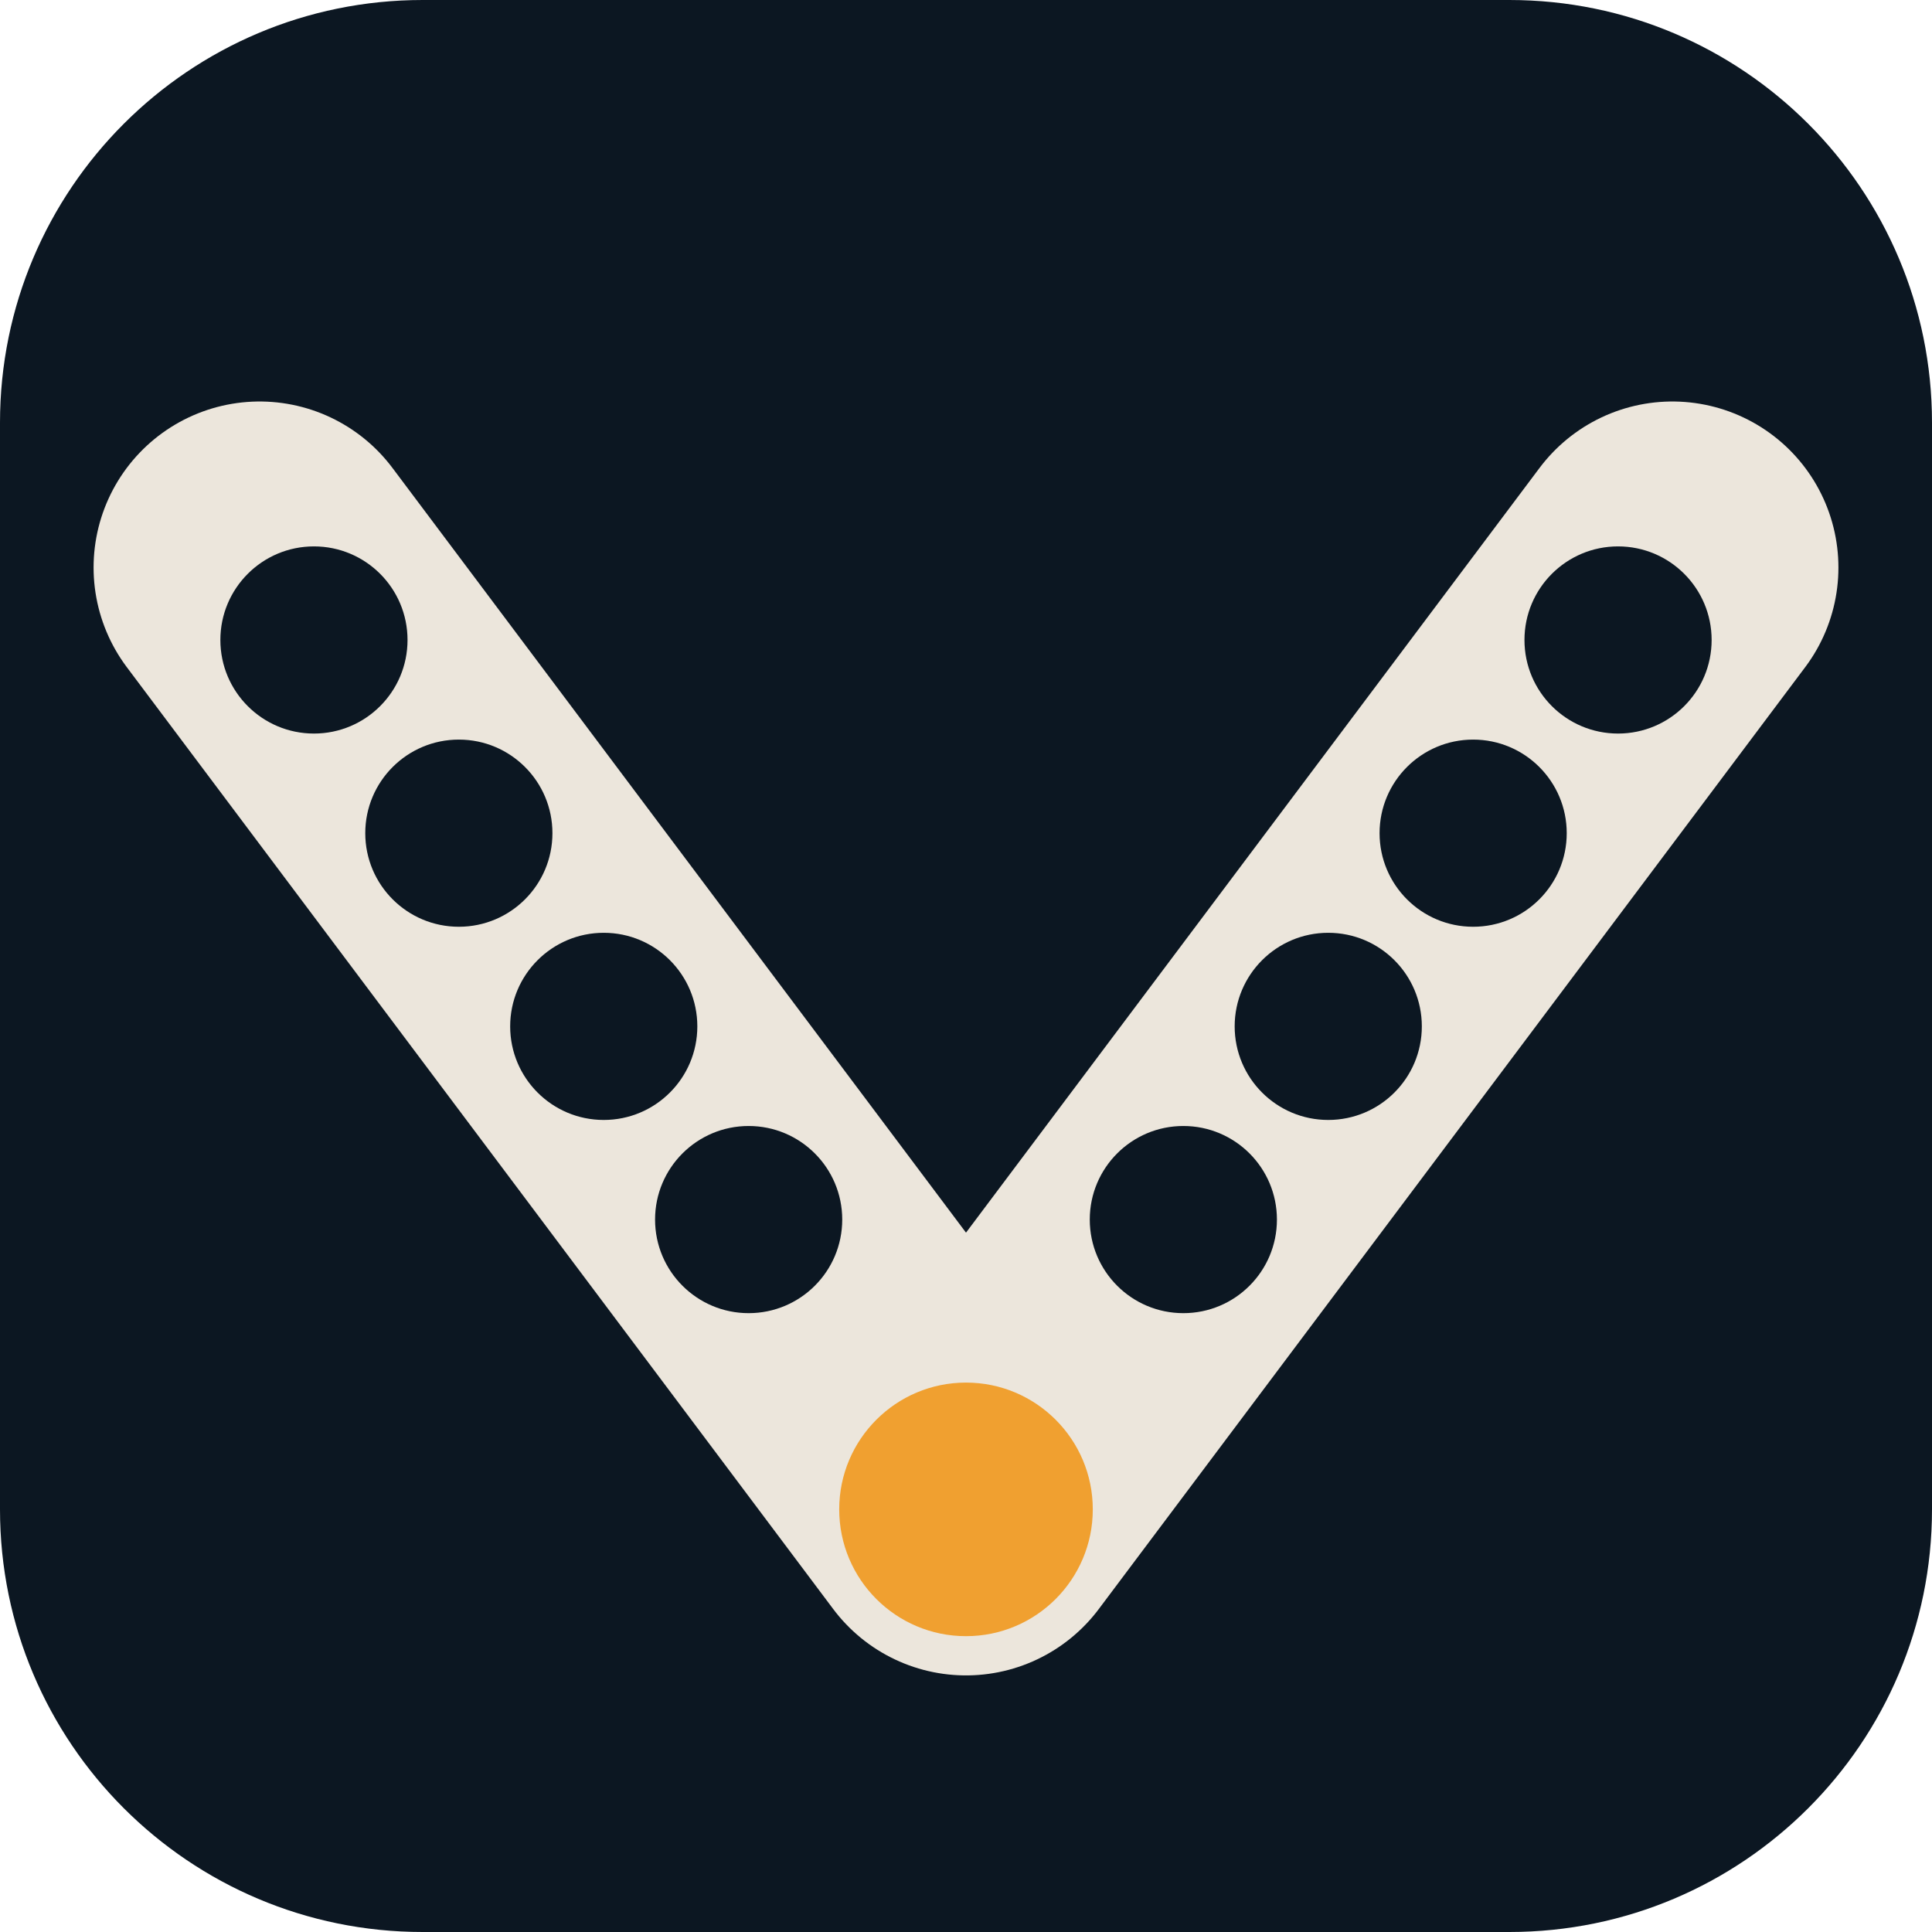
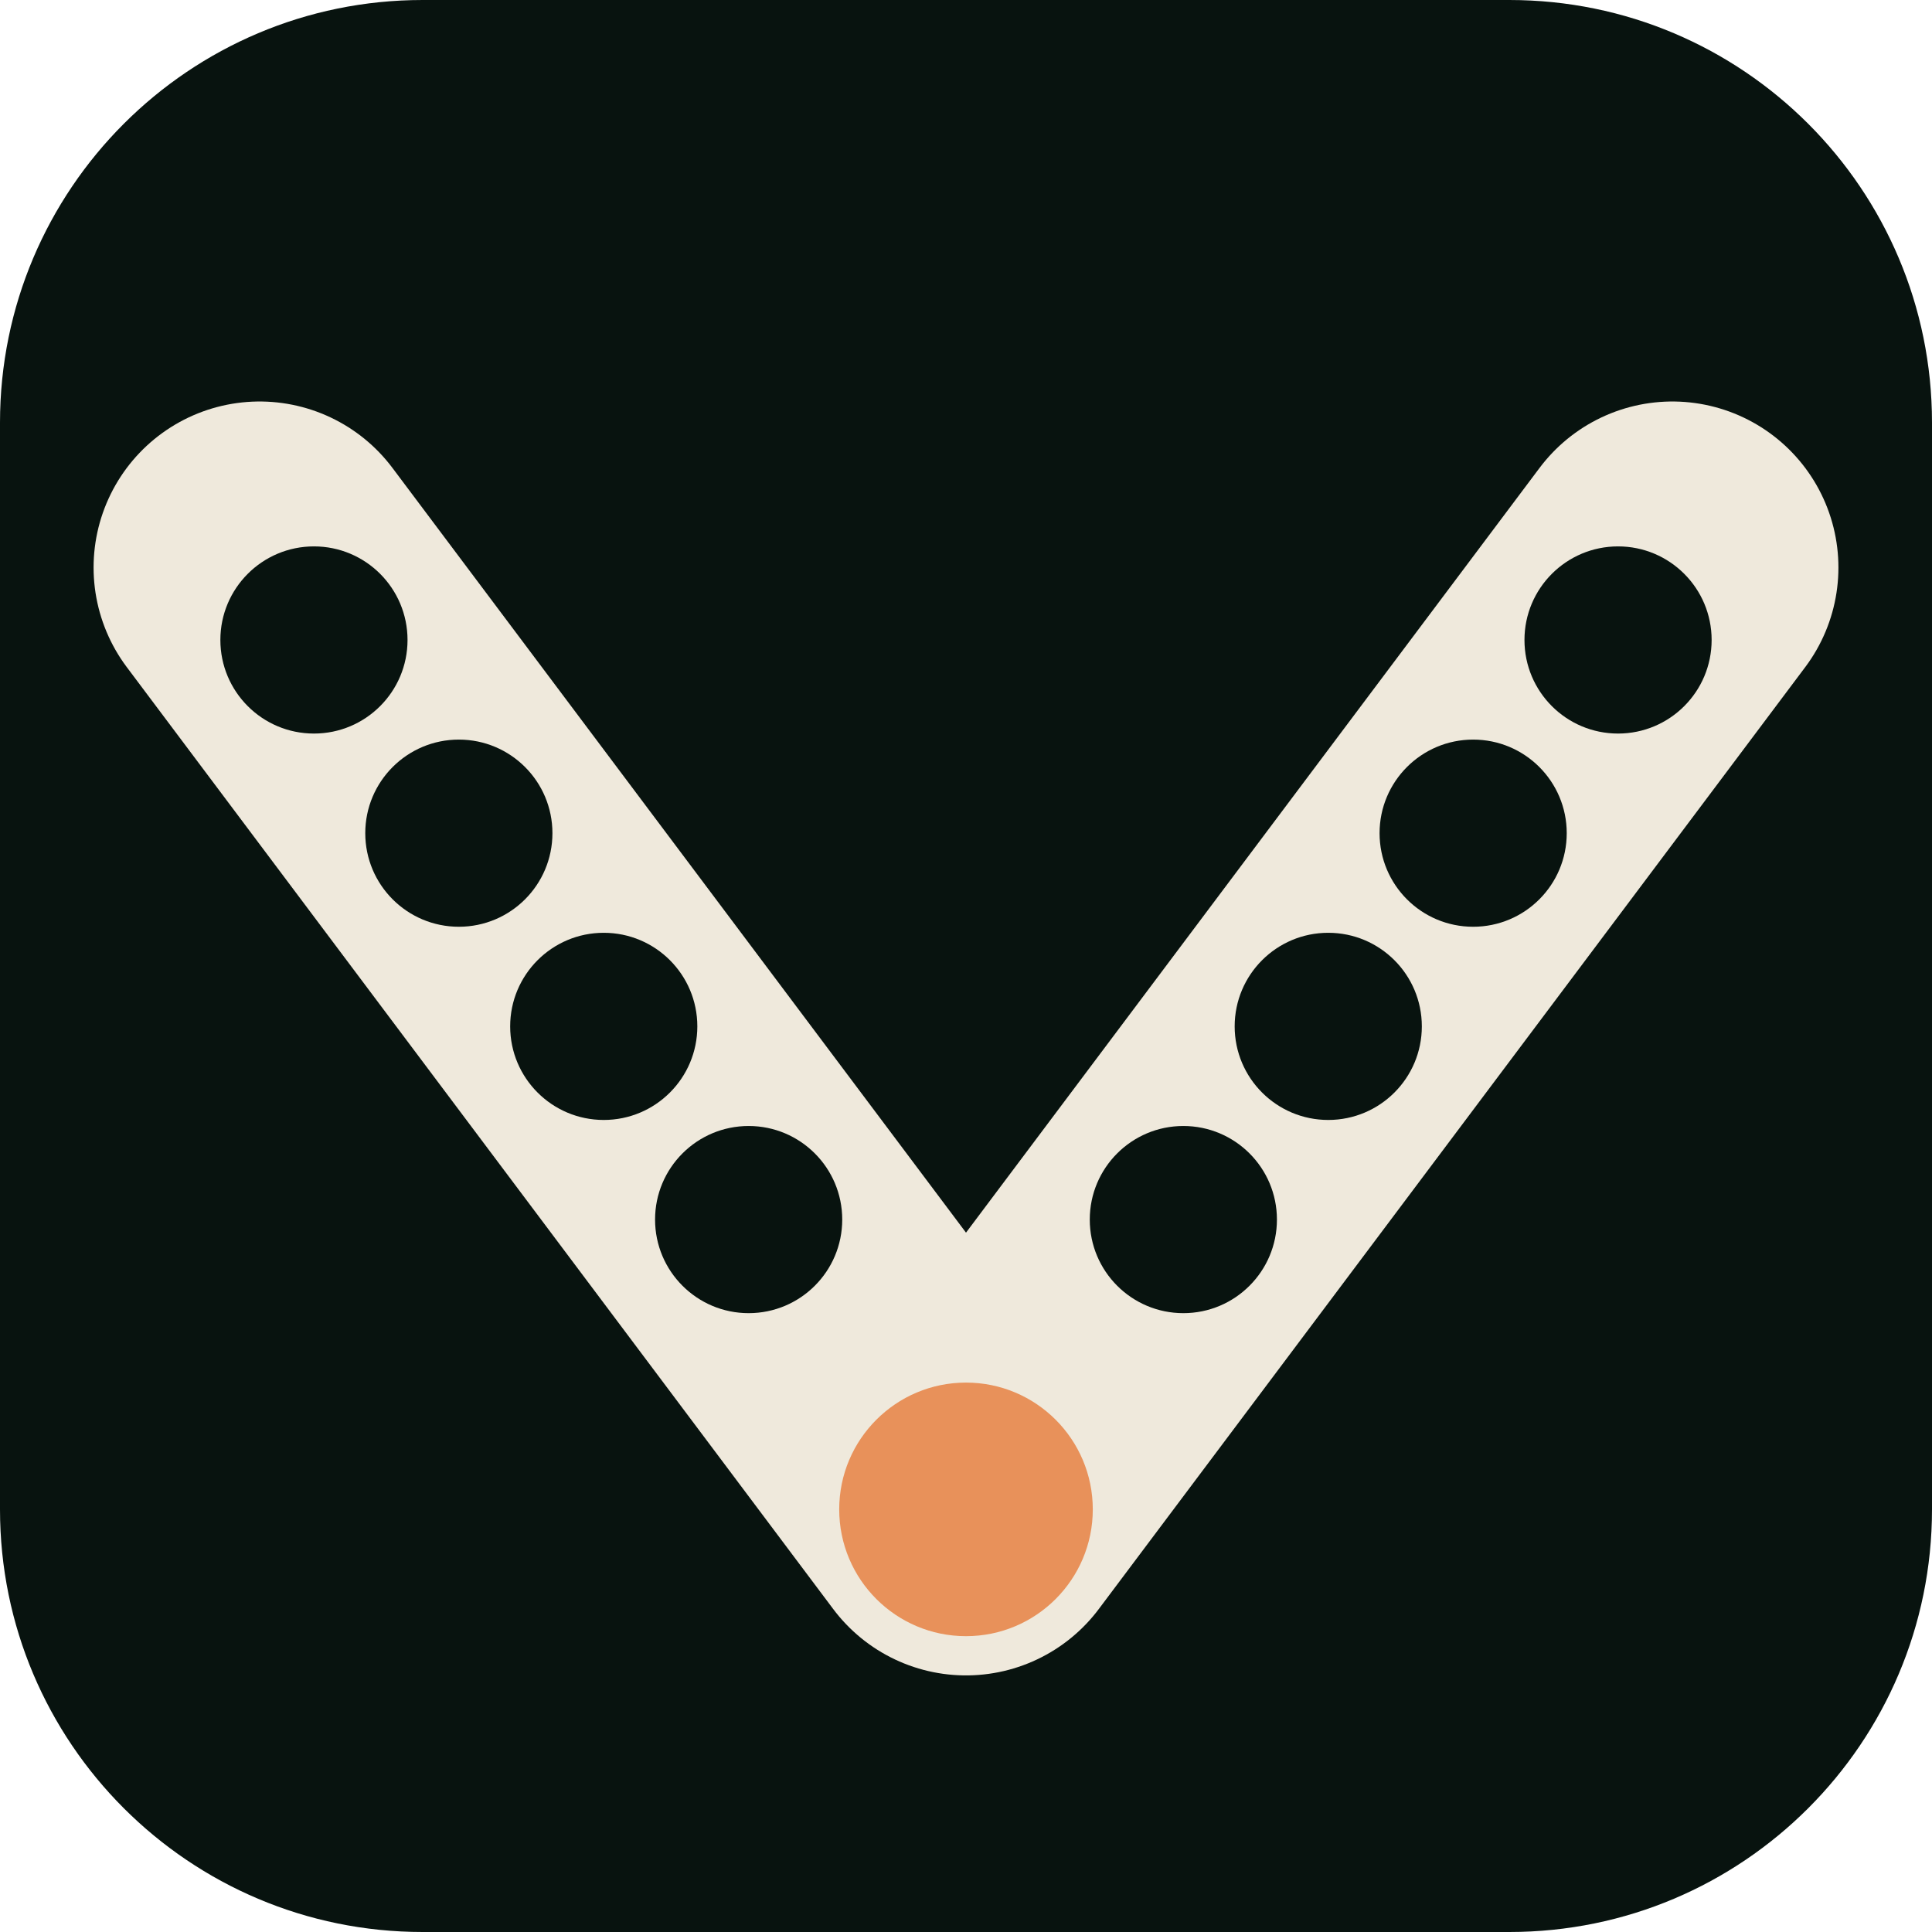
<svg xmlns="http://www.w3.org/2000/svg" viewBox="0 0 64 64">
-   <rect width="64" height="64" rx="14" fill="#0c1722" />
+   <rect width="64" height="64" rx="14" fill="#08130f" />
  <g transform="translate(0 8)">
-     <path d="M32 42 8.6 10.8M32 42 55.4 10.8" stroke="#ece6dc" stroke-width="11" stroke-linecap="round" fill="none" />
-     <g fill="#0c1722">
+     <path d="M32 42 8.6 10.8M32 42 55.4 10.8" stroke="#efe9dc" stroke-width="11" stroke-linecap="round" fill="none" />
+     <g fill="#08130f">
      <circle cx="24.8" cy="32.4" r="3.1" />
      <circle cx="20" cy="26" r="3.1" />
      <circle cx="15.2" cy="19.6" r="3.1" />
      <circle cx="10.4" cy="13.2" r="3.1" />
      <circle cx="39.2" cy="32.4" r="3.1" />
      <circle cx="44" cy="26" r="3.1" />
      <circle cx="48.8" cy="19.6" r="3.1" />
      <circle cx="53.6" cy="13.2" r="3.1" />
    </g>
-     <circle cx="32" cy="42" r="4.2" fill="#f0a030" />
+     <circle cx="32" cy="42" r="4.2" fill="#e8915a" />
  </g>
</svg>
